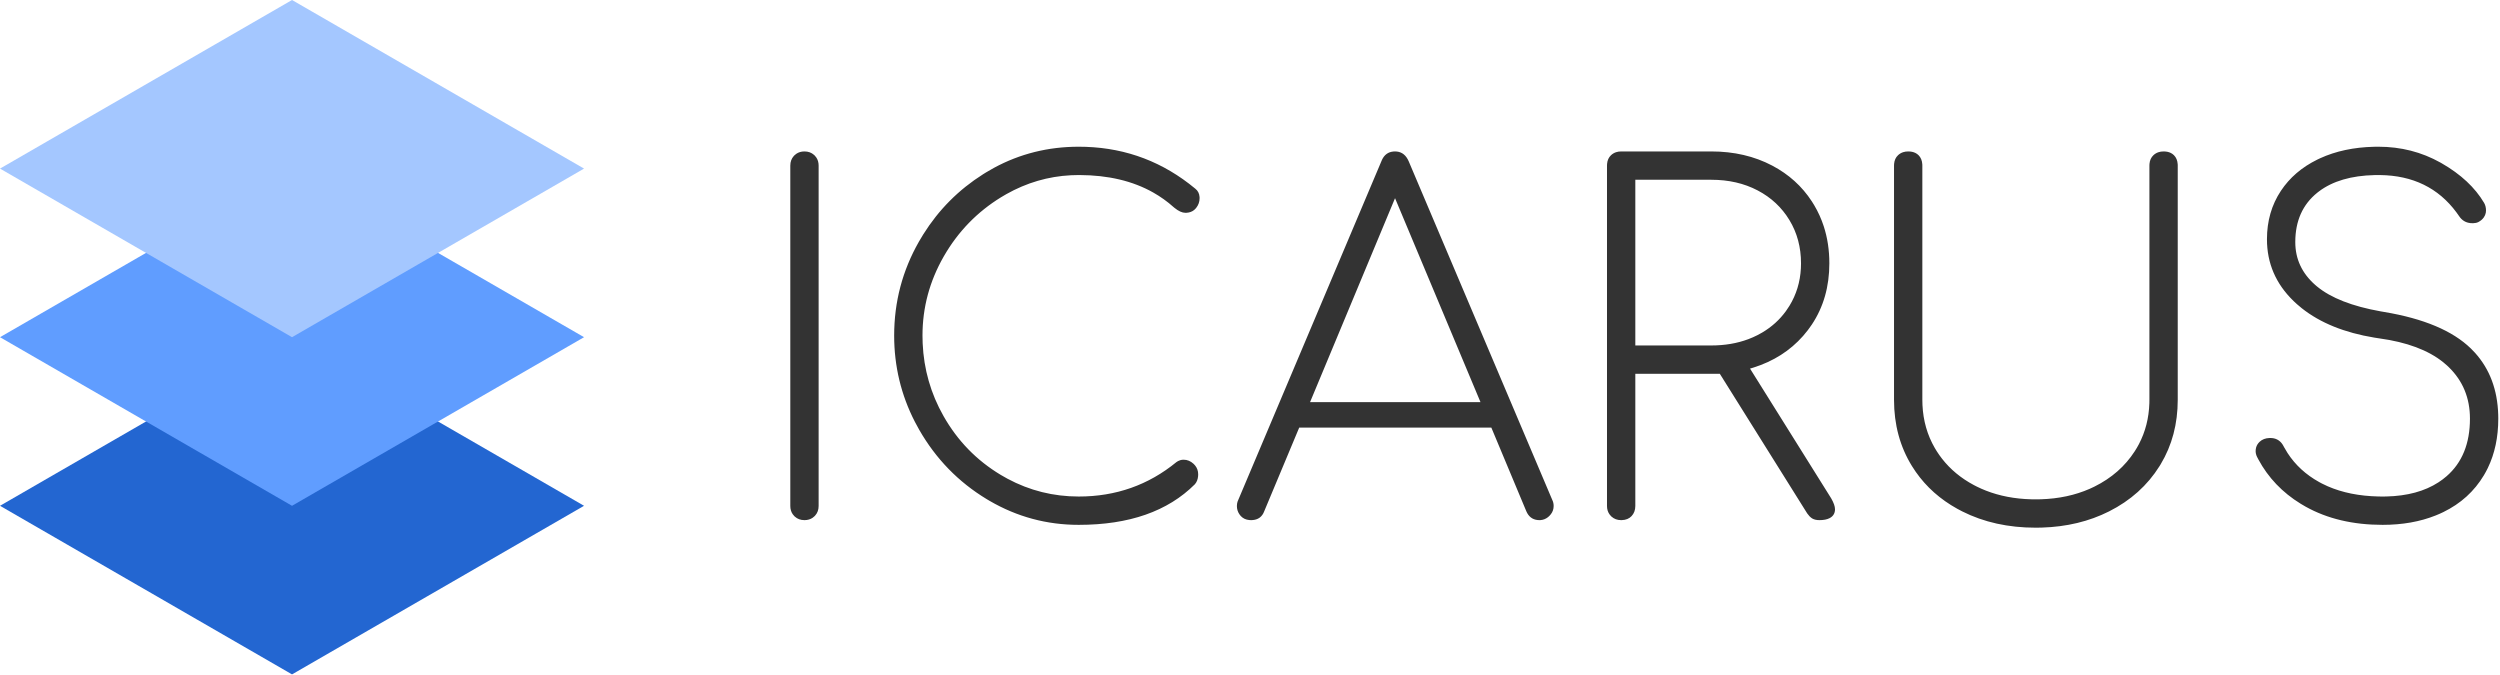
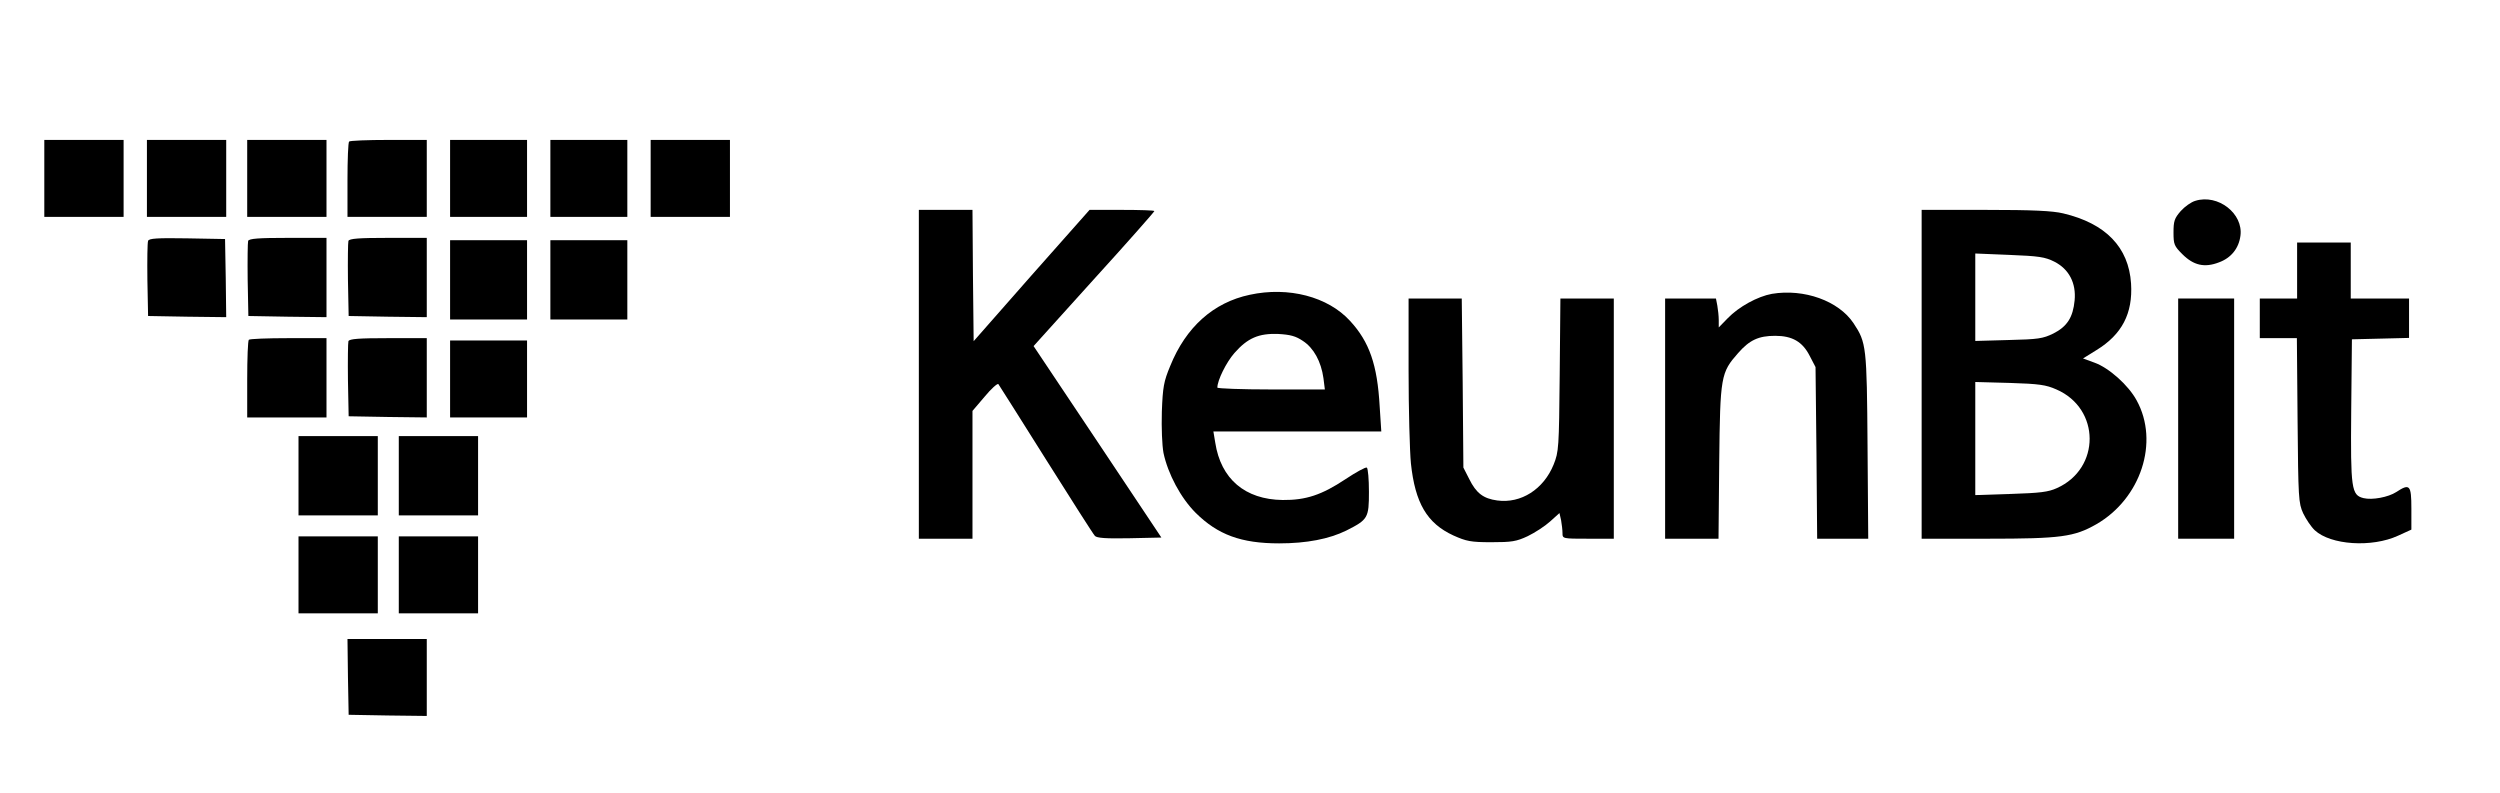
- <svg xmlns="http://www.w3.org/2000/svg" version="1.1" width="949" height="256" viewbox="0 0 949 256">
-   <path fill="#2366d1" d="M110.851 128L221.703 192L110.851 256L0 192Z" />
-   <path fill="#609dff" d="M110.851 64L221.703 128L110.851 192L0 128Z" />
-   <path fill="#a4c7ff" d="M110.851 0L221.703 64L110.851 128L0 64Z" />
-   <g transform="translate(300, 55.695), scale(0.7)" fill="#333">
-     <path d="M 613.888 10.24 L 613.888 137.216 A 60.705 60.705 0 0 0 613.954 140.055 Q 614.553 152.847 620.602 163.316 A 50.135 50.135 0 0 0 621.696 165.12 A 51.598 51.598 0 0 0 624.562 169.185 Q 631.357 177.897 641.762 183.449 A 63.11 63.11 0 0 0 643.456 184.32 A 61.649 61.649 0 0 0 648.369 186.492 Q 659.467 190.833 672.846 191.198 A 90.809 90.809 0 0 0 675.328 191.232 A 90.563 90.563 0 0 0 678.104 191.19 Q 692.78 190.74 704.7 185.489 A 61.259 61.259 0 0 0 707.2 184.32 Q 721.152 177.408 729.088 165.12 A 49.502 49.502 0 0 0 731.322 161.299 Q 736.63 151.203 736.997 139.036 A 60.335 60.335 0 0 0 737.024 137.216 L 737.024 10.24 A 10.857 10.857 0 0 1 737.062 9.315 Q 737.313 6.384 739.2 4.608 A 7.256 7.256 0 0 1 741.925 2.981 Q 743.196 2.56 744.704 2.56 Q 746.956 2.56 748.602 3.369 A 6.472 6.472 0 0 1 750.336 4.608 Q 752.167 6.439 752.361 9.499 A 11.729 11.729 0 0 1 752.384 10.24 L 752.384 137.216 Q 752.384 156.807 743.135 172.194 A 64.077 64.077 0 0 1 742.528 173.184 Q 732.672 188.928 715.136 197.76 Q 698.912 205.931 678.635 206.543 A 109.71 109.71 0 0 1 675.328 206.592 Q 653.056 206.592 635.52 197.76 A 77.835 77.835 0 0 1 632.828 196.338 Q 618.963 188.661 610.337 176.346 A 65.778 65.778 0 0 1 608.256 173.184 Q 598.528 157.44 598.528 137.216 L 598.528 10.24 A 10.857 10.857 0 0 1 598.566 9.315 Q 598.817 6.384 600.704 4.608 A 7.256 7.256 0 0 1 603.429 2.981 Q 604.7 2.56 606.208 2.56 Q 608.46 2.56 610.106 3.369 A 6.472 6.472 0 0 1 611.84 4.608 Q 613.671 6.439 613.865 9.499 A 11.729 11.729 0 0 1 613.888 10.24 Z M 895.488 8.96 A 69.507 69.507 0 0 0 894.88 8.615 Q 879.509 0 861.184 0 A 100.005 100.005 0 0 0 858.79 0.028 Q 842.342 0.422 829.568 6.272 A 61.75 61.75 0 0 0 828.078 6.979 Q 815.456 13.172 808.32 23.936 Q 800.768 35.328 800.768 50.176 Q 800.768 69.697 815.175 83.659 A 59.222 59.222 0 0 0 817.024 85.376 A 60.63 60.63 0 0 0 819.68 87.606 Q 834.727 99.526 859.059 103.529 A 133.91 133.91 0 0 0 861.696 103.936 Q 884.116 107.004 896.419 116.925 A 41.61 41.61 0 0 1 898.432 118.656 A 43.592 43.592 0 0 1 899.28 119.455 Q 910.848 130.653 910.848 147.456 Q 910.848 167.68 898.176 178.688 A 39.281 39.281 0 0 1 893.72 182.034 Q 882.522 189.266 865.531 189.672 A 85.481 85.481 0 0 1 863.488 189.696 A 102.18 102.18 0 0 1 861.3 189.673 Q 845.567 189.336 833.654 184.112 A 55.097 55.097 0 0 1 830.592 182.656 A 56.619 56.619 0 0 1 829.066 181.842 Q 818.274 175.871 811.94 166.114 A 47.528 47.528 0 0 1 809.984 162.816 A 12.115 12.115 0 0 0 809.808 162.46 Q 807.734 158.428 803.571 158.002 A 9.942 9.942 0 0 0 802.56 157.952 A 12.194 12.194 0 0 0 802.217 157.957 Q 798.871 158.051 796.8 160 A 7.449 7.449 0 0 0 796.119 160.731 Q 794.934 162.191 794.688 164.094 A 8.003 8.003 0 0 0 794.624 165.12 A 6.218 6.218 0 0 0 794.708 166.137 Q 794.803 166.708 795.004 167.28 A 7.895 7.895 0 0 0 795.392 168.192 A 65.044 65.044 0 0 0 796.099 169.546 Q 804.091 184.419 819.055 193.615 A 74.4 74.4 0 0 0 821.76 195.2 Q 839.424 205.056 863.488 205.056 Q 879.548 205.056 892.299 199.951 A 62.036 62.036 0 0 0 896.384 198.144 Q 910.592 191.232 918.4 178.176 A 51.186 51.186 0 0 0 920.533 174.225 Q 926.208 162.515 926.208 147.456 A 72.811 72.811 0 0 0 926.178 145.354 Q 925.592 125.061 913.589 111.755 A 49.8 49.8 0 0 0 911.36 109.44 Q 896.512 94.976 864.256 89.6 A 157.882 157.882 0 0 1 862.446 89.288 Q 839.242 85.142 827.904 75.776 A 41.218 41.218 0 0 1 826.977 74.987 Q 816.128 65.472 816.128 51.712 A 49.293 49.293 0 0 1 816.128 51.578 Q 816.175 34.522 828.032 24.96 A 35.234 35.234 0 0 1 828.891 24.289 Q 840.118 15.794 859.213 15.381 A 91.194 91.194 0 0 1 861.184 15.36 A 73.044 73.044 0 0 1 862.037 15.365 Q 888.747 15.677 903.514 35.593 A 59.37 59.37 0 0 1 904.96 37.632 Q 907.22 41.022 911.076 41.419 A 10.261 10.261 0 0 0 912.128 41.472 A 14.543 14.543 0 0 0 912.743 41.459 Q 914.336 41.392 915.2 40.96 A 10.655 10.655 0 0 0 915.336 40.891 Q 916.348 40.366 917.135 39.681 A 7.607 7.607 0 0 0 918.4 38.272 Q 919.197 37.122 919.442 35.787 A 6.761 6.761 0 0 0 919.552 34.56 Q 919.552 32.256 918.528 30.464 Q 911.104 17.92 895.488 8.96 Z M 160.311 0.068 A 110.648 110.648 0 0 0 156.416 0 Q 131.565 0 110.402 11.483 A 99.343 99.343 0 0 0 106.112 13.952 A 109.009 109.009 0 0 0 104.543 14.926 Q 84.677 27.489 72.14 47.479 A 111.393 111.393 0 0 0 69.76 51.456 Q 56.32 75.008 56.32 102.4 Q 56.32 127.331 67.56 149.187 A 107.592 107.592 0 0 0 69.888 153.472 Q 83.456 177.152 106.496 191.104 A 103.444 103.444 0 0 0 108.082 192.045 Q 130.459 205.056 156.416 205.056 Q 197.376 205.056 219.392 183.04 Q 220.918 181.296 221.145 178.624 A 11.364 11.364 0 0 0 221.184 177.664 Q 221.184 174.906 219.514 172.852 A 8.614 8.614 0 0 0 218.752 172.032 A 10.501 10.501 0 0 0 218.638 171.925 Q 216.248 169.728 213.248 169.728 A 6.244 6.244 0 0 0 211.549 169.961 Q 210.906 170.141 210.291 170.463 A 7.508 7.508 0 0 0 209.408 171.008 Q 186.624 189.696 156.416 189.696 Q 135.765 189.696 117.743 180.022 A 87.237 87.237 0 0 1 114.048 177.92 Q 94.464 166.144 83.072 146.048 Q 72.704 127.758 71.772 106.604 A 95.549 95.549 0 0 1 71.68 102.4 Q 71.68 79.616 83.2 59.52 A 97.348 97.348 0 0 1 83.35 59.26 Q 94.847 39.346 114.304 27.392 A 88.056 88.056 0 0 1 117.155 25.713 Q 133.663 16.406 152.218 15.466 A 82.911 82.911 0 0 1 156.416 15.36 A 117.212 117.212 0 0 1 156.817 15.361 Q 180.184 15.441 196.829 24.848 A 63.01 63.01 0 0 1 207.872 32.768 A 23.034 23.034 0 0 0 208.339 33.158 Q 211.641 35.84 214.272 35.84 A 9.974 9.974 0 0 0 214.911 35.82 Q 217.343 35.664 219.009 34.296 A 6.873 6.873 0 0 0 219.904 33.408 A 9.994 9.994 0 0 0 220.133 33.126 Q 221.952 30.799 221.952 27.904 A 8.988 8.988 0 0 0 221.929 27.259 Q 221.724 24.398 219.648 22.784 A 110.881 110.881 0 0 0 219.543 22.697 Q 193.686 1.244 160.311 0.068 Z M 551.168 198.4 L 504.064 123.136 L 499.456 123.136 L 458.24 123.136 L 458.24 194.816 Q 458.24 198.144 456.192 200.32 Q 454.232 202.403 450.865 202.492 A 11.487 11.487 0 0 1 450.56 202.496 Q 447.452 202.496 445.349 200.598 A 7.871 7.871 0 0 1 445.056 200.32 A 7.525 7.525 0 0 1 444.182 199.275 Q 442.889 197.403 442.88 194.85 A 10.179 10.179 0 0 1 442.88 194.816 L 442.88 10.24 A 10.857 10.857 0 0 1 442.918 9.315 Q 443.169 6.384 445.056 4.608 A 7.256 7.256 0 0 1 447.781 2.981 Q 449.052 2.56 450.56 2.56 L 499.456 2.56 Q 517.888 2.56 532.48 10.24 Q 545.954 17.332 553.971 29.662 A 58.968 58.968 0 0 1 555.264 31.744 A 56.737 56.737 0 0 1 560.414 43.13 Q 563.456 52.468 563.456 63.232 Q 563.456 82.2 553.946 96.465 A 56.692 56.692 0 0 1 551.808 99.456 A 58.849 58.849 0 0 1 549.212 102.618 Q 538.621 114.637 522.253 119.779 A 72.195 72.195 0 0 1 520.448 120.32 L 564.48 190.72 Q 566.528 194.304 566.528 196.608 A 6.599 6.599 0 0 1 566.478 197.436 Q 566.253 199.208 565.035 200.395 A 5.625 5.625 0 0 1 564.352 200.96 A 6.473 6.473 0 0 1 563.547 201.443 Q 561.472 202.496 558.08 202.496 Q 555.751 202.496 554.27 201.649 A 4.911 4.911 0 0 1 553.984 201.472 Q 552.654 200.585 551.515 198.93 A 14.447 14.447 0 0 1 551.168 198.4 Z M 399.104 197.632 L 380.16 152.32 L 275.968 152.32 L 257.024 197.632 Q 255.324 202.248 250.396 202.483 A 11.297 11.297 0 0 1 249.856 202.496 A 10.258 10.258 0 0 1 248.931 202.455 Q 246.143 202.203 244.4 200.383 A 6.997 6.997 0 0 1 244.224 200.192 A 8.678 8.678 0 0 1 243.477 199.224 Q 242.176 197.264 242.176 194.816 A 7.805 7.805 0 0 1 242.282 193.521 A 7.181 7.181 0 0 1 242.944 191.488 L 320.512 7.936 A 12.196 12.196 0 0 1 320.852 7.129 Q 322.805 2.936 327.14 2.591 A 10.038 10.038 0 0 1 327.936 2.56 A 9.004 9.004 0 0 1 328.947 2.615 Q 333.29 3.106 335.36 7.936 L 413.184 191.488 Q 413.952 193.024 413.952 194.816 A 7.64 7.64 0 0 1 413.846 196.101 Q 413.457 198.383 411.648 200.192 A 9.044 9.044 0 0 1 410.871 200.886 Q 409.083 202.303 406.879 202.473 A 7.908 7.908 0 0 1 406.272 202.496 A 9.93 9.93 0 0 1 405.339 202.453 Q 400.96 202.04 399.104 197.632 Z M 15.36 10.24 L 15.36 194.816 Q 15.36 197.924 13.462 200.027 A 7.871 7.871 0 0 1 13.184 200.32 A 7.525 7.525 0 0 1 12.139 201.194 Q 10.267 202.487 7.714 202.496 A 10.179 10.179 0 0 1 7.68 202.496 Q 4.572 202.496 2.469 200.598 A 7.871 7.871 0 0 1 2.176 200.32 A 7.525 7.525 0 0 1 1.302 199.275 Q 0.009 197.403 0 194.85 A 10.179 10.179 0 0 1 0 194.816 L 0 10.24 Q 0 7.132 1.898 5.029 A 7.871 7.871 0 0 1 2.176 4.736 A 7.525 7.525 0 0 1 3.221 3.862 Q 5.093 2.569 7.646 2.56 A 10.179 10.179 0 0 1 7.68 2.56 Q 10.788 2.56 12.891 4.458 A 7.871 7.871 0 0 1 13.184 4.736 A 7.525 7.525 0 0 1 14.058 5.781 Q 15.351 7.653 15.36 10.206 A 10.179 10.179 0 0 1 15.36 10.24 Z M 281.856 138.496 L 374.272 138.496 L 327.936 27.904 L 281.856 138.496 Z M 458.24 107.776 L 499.456 107.776 Q 510.418 107.776 519.519 104.362 A 48.175 48.175 0 0 0 524.544 102.144 A 47.471 47.471 0 0 0 527.059 100.761 Q 534.75 96.219 539.878 89.183 A 43.678 43.678 0 0 0 541.824 86.272 Q 547.436 77.109 548.027 65.896 A 50.673 50.673 0 0 0 548.096 63.232 Q 548.096 50.176 541.824 39.808 Q 535.552 29.44 524.544 23.68 Q 513.536 17.92 499.456 17.92 L 458.24 17.92 L 458.24 107.776 Z" vector-effect="non-scaling-stroke" />
+ <svg xmlns="http://www.w3.org/2000/svg" version="1.0" width="1072pt" height="340pt" viewBox="0 0 1072 340" preserveAspectRatio="xMidYMid meet">
+   <g transform="translate(0,340) scale(0.1,-0.1)" fill="#000000" stroke="none">
+     <path d="M190 2635 l0 -165 170 0 170 0 0 165 0 165 -170 0 -170 0 0 -165z" />
+     <path d="M630 2635 l0 -165 170 0 170 0 0 165 0 165 -170 0 -170 0 0 -165z" />
+     <path d="M1060 2635 l0 -165 170 0 170 0 0 165 0 165 -170 0 -170 0 0 -165z" />
+     <path d="M1497 2793 c-4 -3 -7 -78 -7 -165 l0 -158 170 0 170 0 0 165 0 165 -163 0 c-90 0 -167 -3 -170 -7z" />
+     <path d="M1930 2635 l0 -165 165 0 165 0 0 165 0 165 -165 0 -165 0 0 -165z" />
+     <path d="M2360 2635 l0 -165 165 0 165 0 0 165 0 165 -165 0 -165 0 0 -165z" />
+     <path d="M2790 2635 l0 -165 170 0 170 0 0 165 0 165 -170 0 -170 0 0 -165z" />
+     <path d="M9414 2539 c-18 -5 -46 -25 -63 -44 -27 -31 -31 -43 -31 -92 0 -51 3 -58 38 -93 48 -48 95 -59 157 -35 52 19 85 60 92 114 13 95 -96 180 -193 150z" />
+     <path d="M3940 1795 l0 -705 115 0 115 0 0 274 0 274 52 61 c28 34 55 58 59 54 3 -5 96 -150 204 -323 109 -173 203 -321 210 -328 8 -9 47 -12 148 -10 l137 3 -274 411 -274 410 259 287 c143 157 259 289 259 292 0 3 -63 5 -139 5 l-139 0 -249 -281 -248 -282 -3 282 -2 281 -115 0 -115 0 0 -705z" />
+     <path d="M8240 1795 l0 -705 283 0 c315 0 371 8 466 62 191 110 271 353 173 531 -35 65 -119 140 -181 162 l-49 18 58 36 c109 67 156 157 148 285 -10 156 -109 258 -291 301 -46 11 -130 15 -334 15 l-273 0 0 -705z m569 483 c63 -32 94 -92 87 -166 -7 -73 -32 -112 -91 -142 -45 -22 -65 -25 -192 -28 l-143 -4 0 187 0 188 146 -6 c127 -5 153 -9 193 -29z m9 -548 c189 -82 190 -339 2 -423 -37 -17 -73 -21 -197 -25 l-153 -5 0 243 0 242 148 -4 c126 -4 155 -8 200 -28z" />
+     <path d="M635 2367 c-3 -7 -4 -82 -3 -167 l3 -155 168 -3 167 -2 -2 167 -3 168 -163 3 c-127 2 -164 0 -167 -11z" />
+     <path d="M1064 2367 c-2 -7 -3 -82 -2 -167 l3 -155 168 -3 167 -2 0 170 0 170 -165 0 c-126 0 -167 -3 -171 -13z" />
+     <path d="M1494 2367 c-2 -7 -3 -82 -2 -167 l3 -155 168 -3 167 -2 0 170 0 170 -165 0 c-126 0 -167 -3 -171 -13z" />
+     <path d="M1930 2200 l0 -170 165 0 165 0 0 170 0 170 -165 0 -165 0 0 -170z" />
+     <path d="M2360 2200 l0 -170 165 0 165 0 0 170 0 170 -165 0 -165 0 0 -170z" />
+     <path d="M9850 2240 l0 -120 -80 0 -80 0 0 -85 0 -85 79 0 80 0 3 -352 c3 -335 4 -355 24 -399 12 -25 34 -58 50 -73 68 -63 244 -75 357 -23 l57 26 0 90 c0 102 -7 109 -65 71 -34 -22 -103 -35 -140 -26 -52 13 -56 38 -53 373 l3 308 123 3 122 3 0 84 0 85 -125 0 -125 0 0 120 0 120 -115 0 -115 0 0 -120z" />
+     <path d="M5359 2136 c-156 -33 -274 -139 -341 -305 -28 -67 -32 -91 -36 -196 -2 -71 1 -144 7 -177 19 -90 74 -193 138 -257 95 -94 195 -131 358 -131 118 0 215 19 288 55 93 47 97 54 97 166 0 54 -4 100 -9 104 -5 3 -47 -20 -92 -50 -101 -67 -169 -90 -269 -89 -161 2 -265 90 -289 246 l-8 48 360 0 360 0 -7 108 c-10 178 -44 276 -127 366 -95 104 -264 148 -430 112z m228 -198 c46 -30 78 -88 88 -160 l6 -48 -230 0 c-127 0 -231 4 -231 8 0 31 38 108 73 148 57 65 105 85 188 82 52 -3 75 -9 106 -30z" />
+     <path d="M7598 2140 c-61 -11 -142 -55 -190 -105 l-38 -39 0 31 c0 17 -3 45 -6 62 l-6 31 -109 0 -109 0 0 -515 0 -515 114 0 115 0 3 328 c4 370 7 384 81 468 49 56 88 74 159 74 73 0 117 -25 148 -86 l25 -48 4 -368 3 -368 110 0 109 0 -3 398 c-3 427 -5 443 -60 526 -64 96 -212 149 -350 126z" />
+     <path d="M6040 1813 c0 -170 5 -349 10 -400 18 -170 69 -257 182 -309 56 -25 74 -29 163 -29 87 0 107 3 156 26 31 15 74 43 96 63 l40 36 7 -31 c3 -17 6 -42 6 -55 0 -24 1 -24 110 -24 l110 0 0 515 0 515 -114 0 -115 0 -3 -327 c-3 -314 -4 -330 -26 -385 -43 -106 -140 -168 -242 -154 -59 8 -90 31 -120 92 l-25 49 -3 363 -4 362 -114 0 -114 0 0 -307z" />
+     <path d="M9340 1605 l0 -515 120 0 120 0 0 515 0 515 -120 0 -120 0 0 -515z" />
+     <path d="M1067 1943 c-4 -3 -7 -80 -7 -170 l0 -163 170 0 170 0 0 170 0 170 -163 0 c-90 0 -167 -3 -170 -7z" />
+     <path d="M1494 1937 c-2 -7 -3 -82 -2 -167 l3 -155 168 -3 167 -2 0 170 0 170 -165 0 c-126 0 -167 -3 -171 -13z" />
+     <path d="M1930 1775 l0 -165 165 0 165 0 0 165 0 165 -165 0 -165 0 0 -165z" />
+     <path d="M1280 1360 l0 -170 170 0 170 0 0 170 0 170 -170 0 -170 0 0 -170z" />
+     <path d="M1710 1360 l0 -170 170 0 170 0 0 170 0 170 -170 0 -170 0 0 -170z" />
+     <path d="M1280 935 l0 -165 170 0 170 0 0 165 0 165 -170 0 -170 0 0 -165z" />
+     <path d="M1710 935 l0 -165 170 0 170 0 0 165 0 165 -170 0 -170 0 0 -165z" />
+     <path d="M1492 498 l3 -163 168 -3 167 -2 0 165 0 165 -170 0 -170 0 2 -162z" />
  </g>
</svg>
